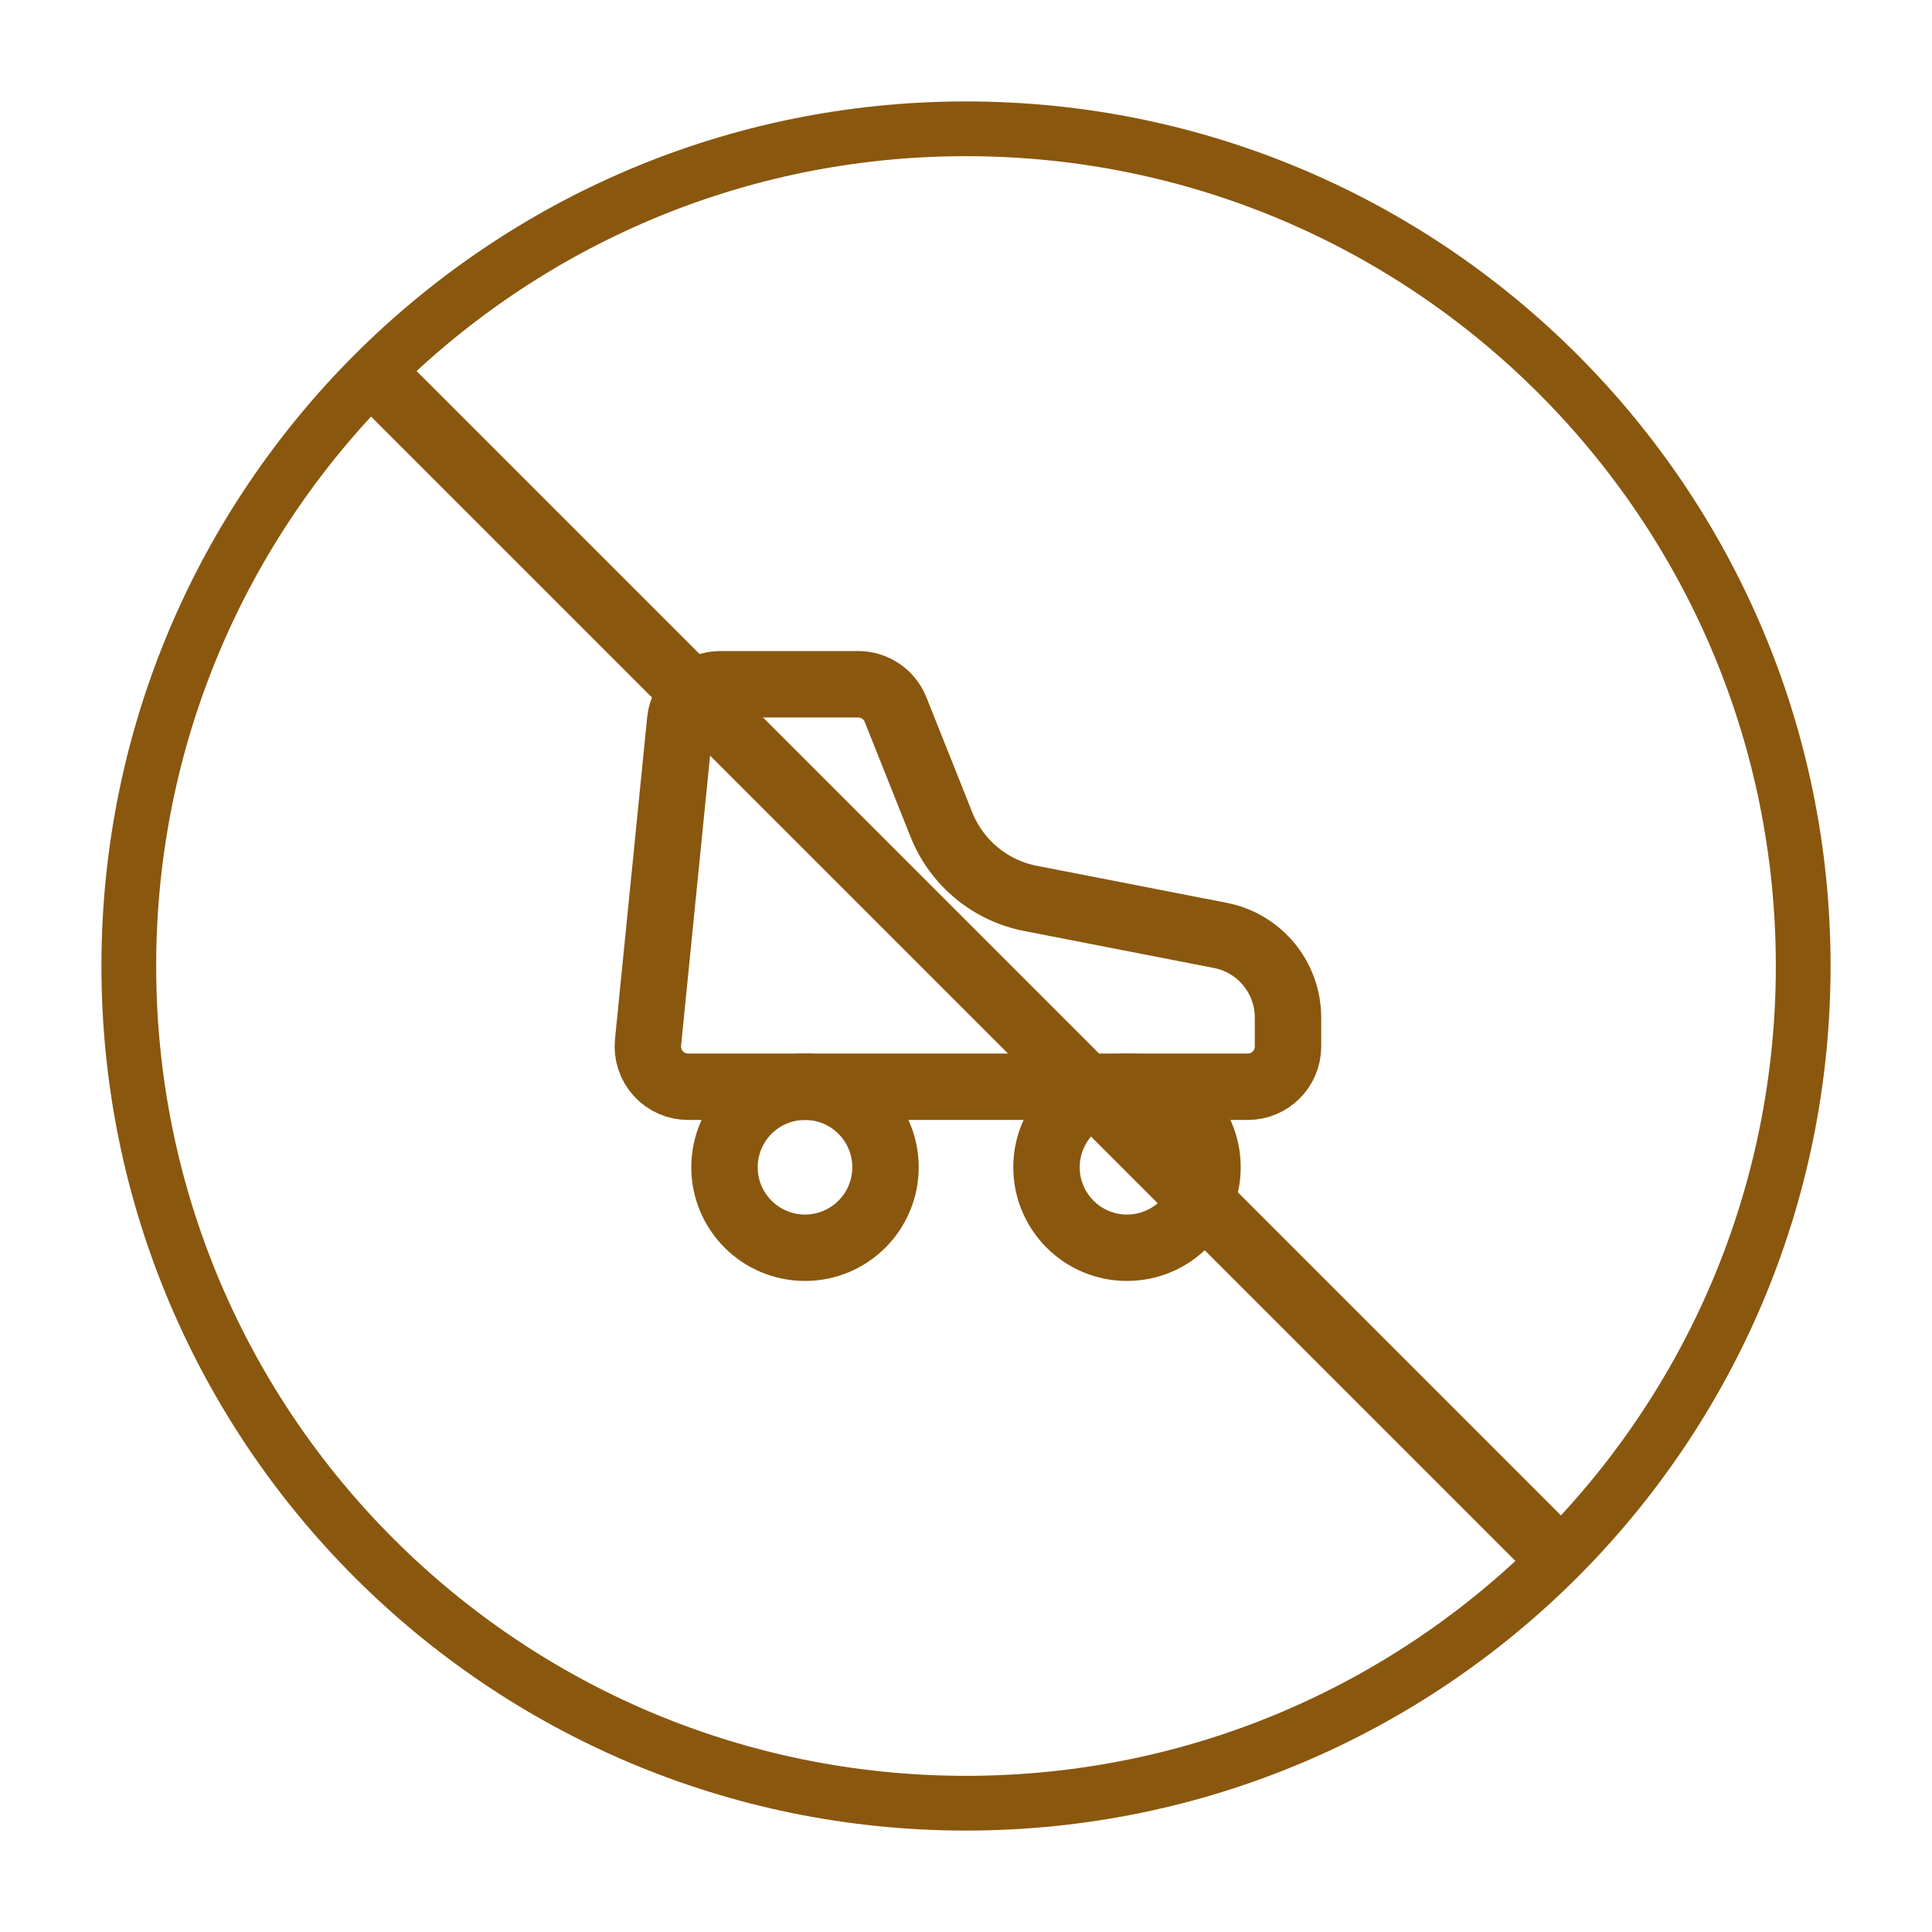
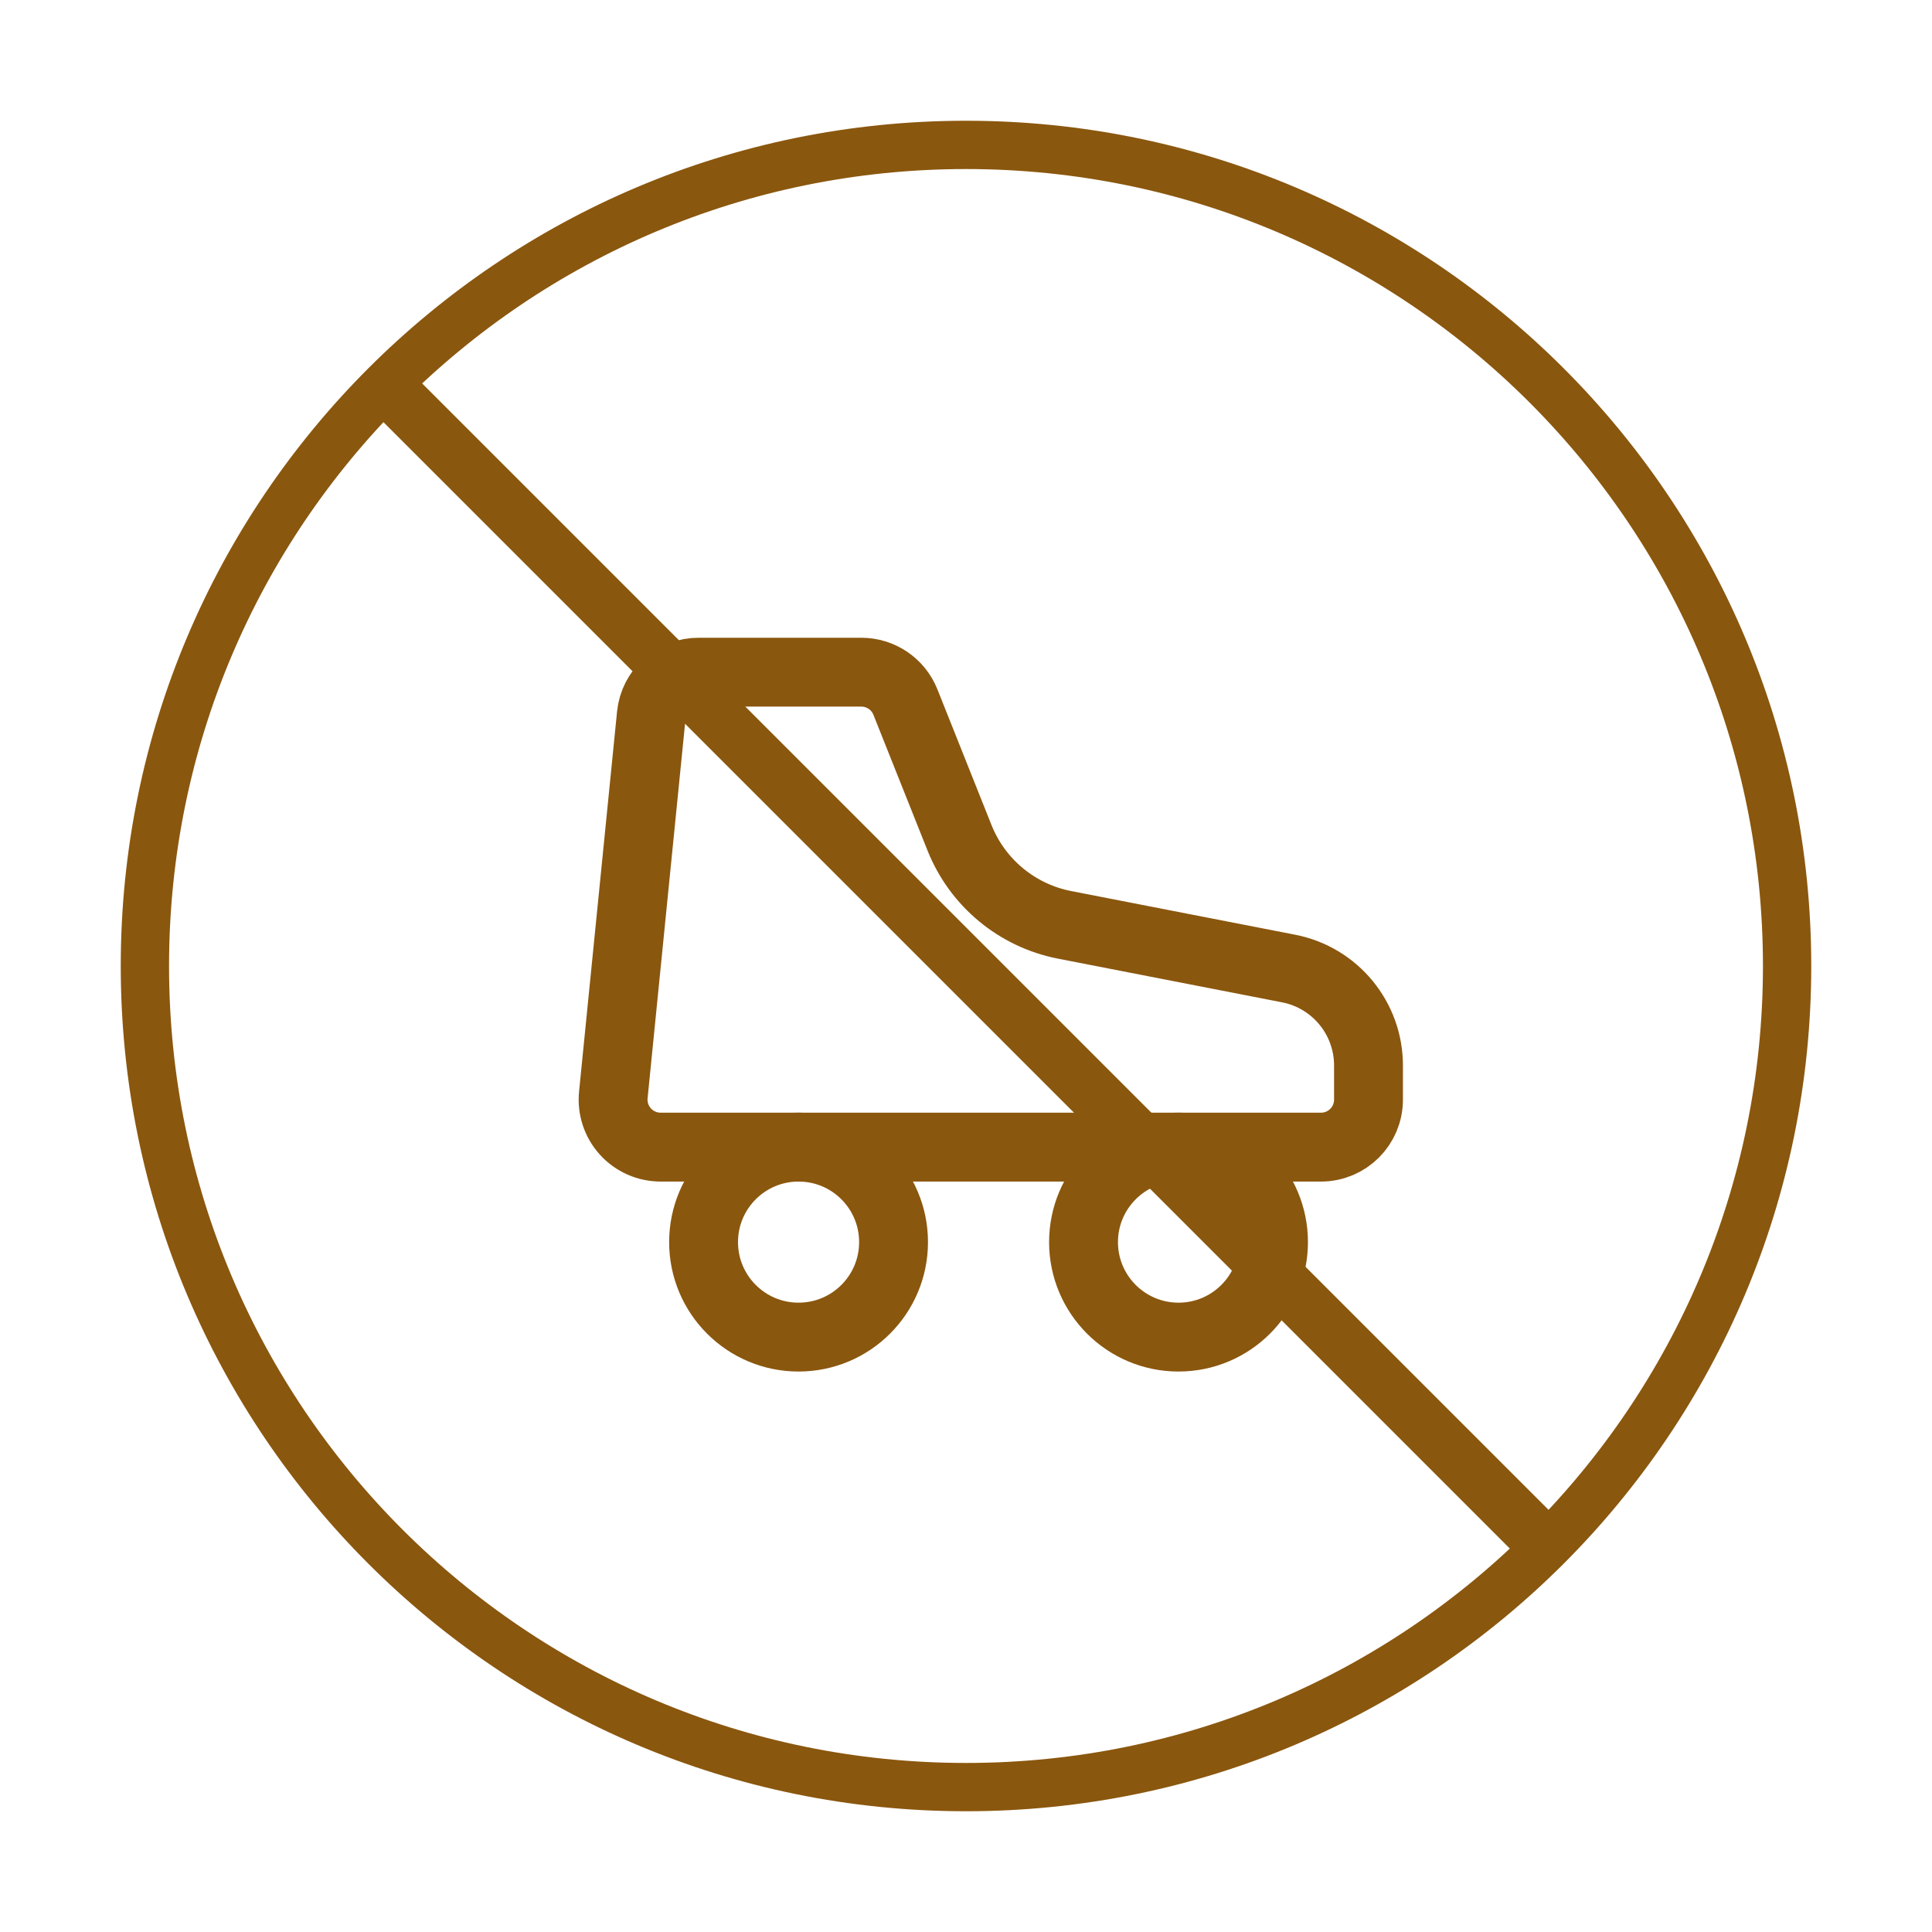
<svg xmlns="http://www.w3.org/2000/svg" viewBox="0 0 120 120" fill="none">
  <g stroke="#8a570e" stroke-linecap="round" stroke-linejoin="round">
-     <circle cx="60" cy="60" r="52" stroke-width="3.4" />
-     <g transform="translate(30 30) scale(2.5)" stroke-width="1.65">
+     <circle cx="60" cy="60" r="51" stroke-width="3" />
+     <g transform="translate(26 27) scale(2.95)" stroke-width="1.45">
      <path d="M5.9 5h3.42a1 1 0 0 1 .93.63l1.14 2.86a3 3 0 0 0 2.21 1.83l4.72.92A2.08 2.08 0 0 1 20 13.29V14a1 1 0 0 1-1 1H5.1a1 1 0 0 1-1-1.1l.8-8a1 1 0 0 1 1-.9Z" />
      <path d="M6 17a2 2 0 1 0 4 0 2 2 0 0 0-4 0ZM14 17a2 2 0 1 0 4 0 2 2 0 0 0-4 0Z" />
    </g>
-     <path d="M24 24 96 96" stroke-width="4" />
+     <path d="M25 25 95 95" stroke-width="3.4" />
  </g>
</svg>
